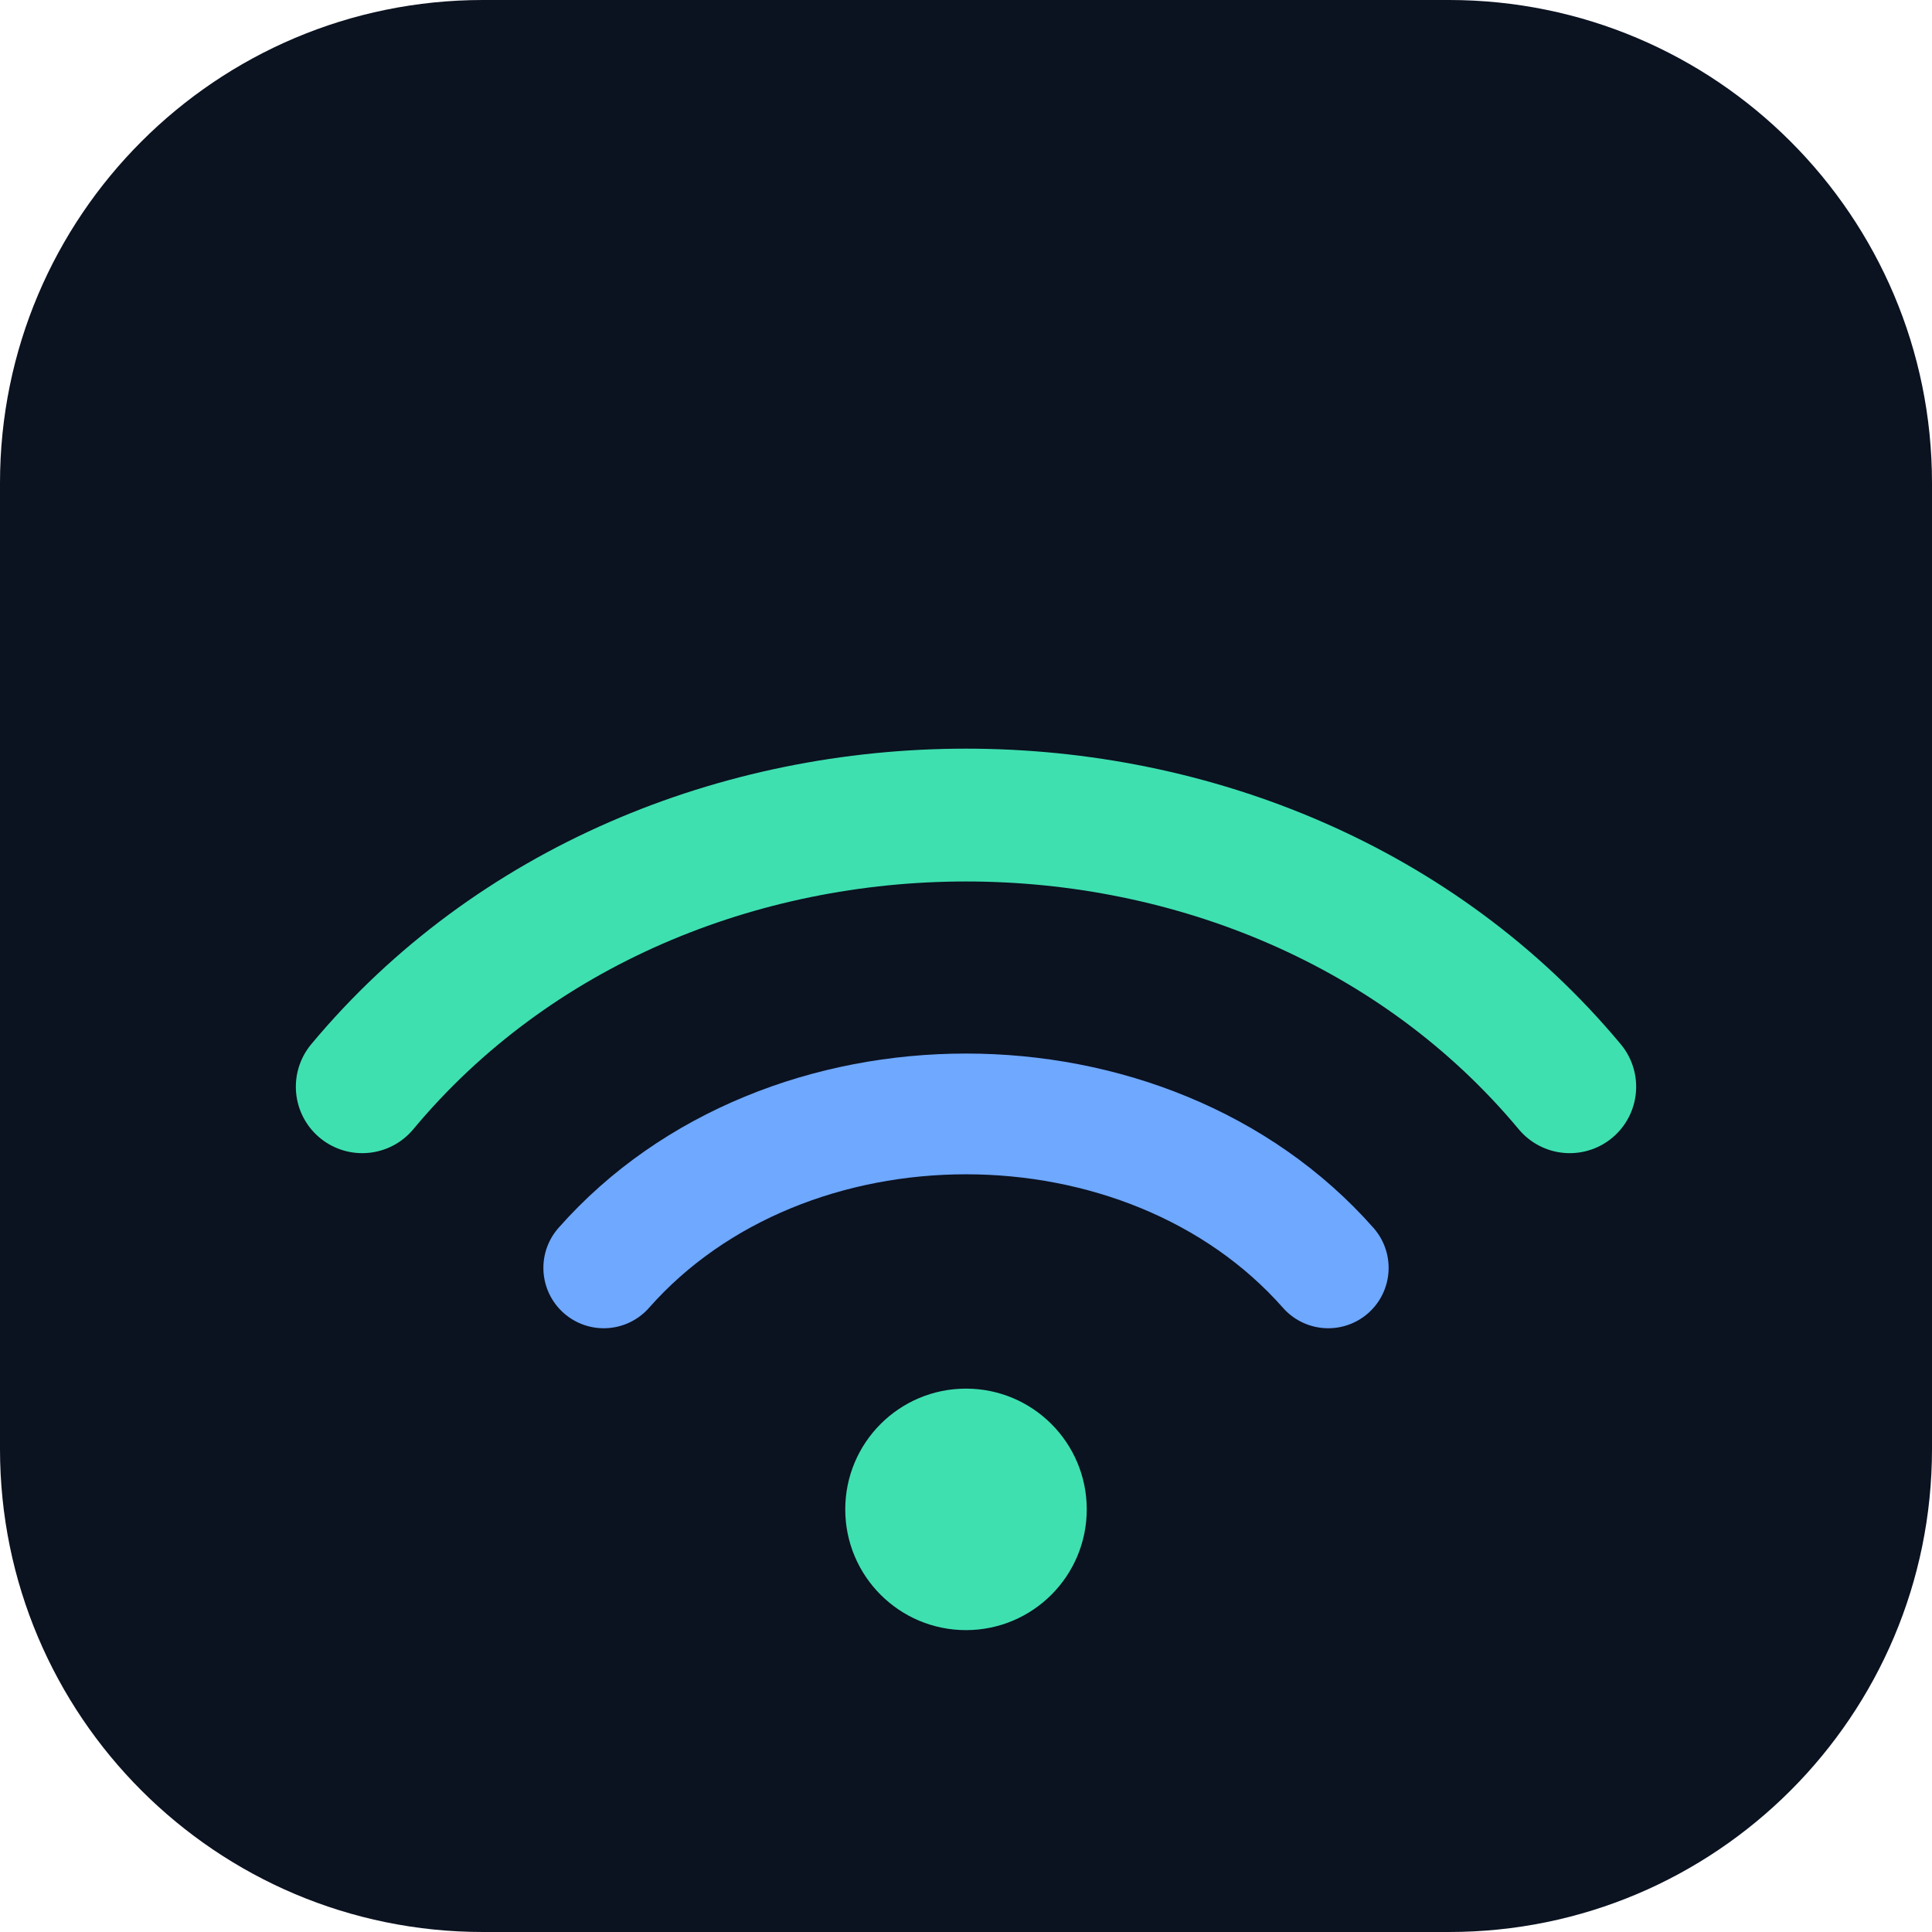
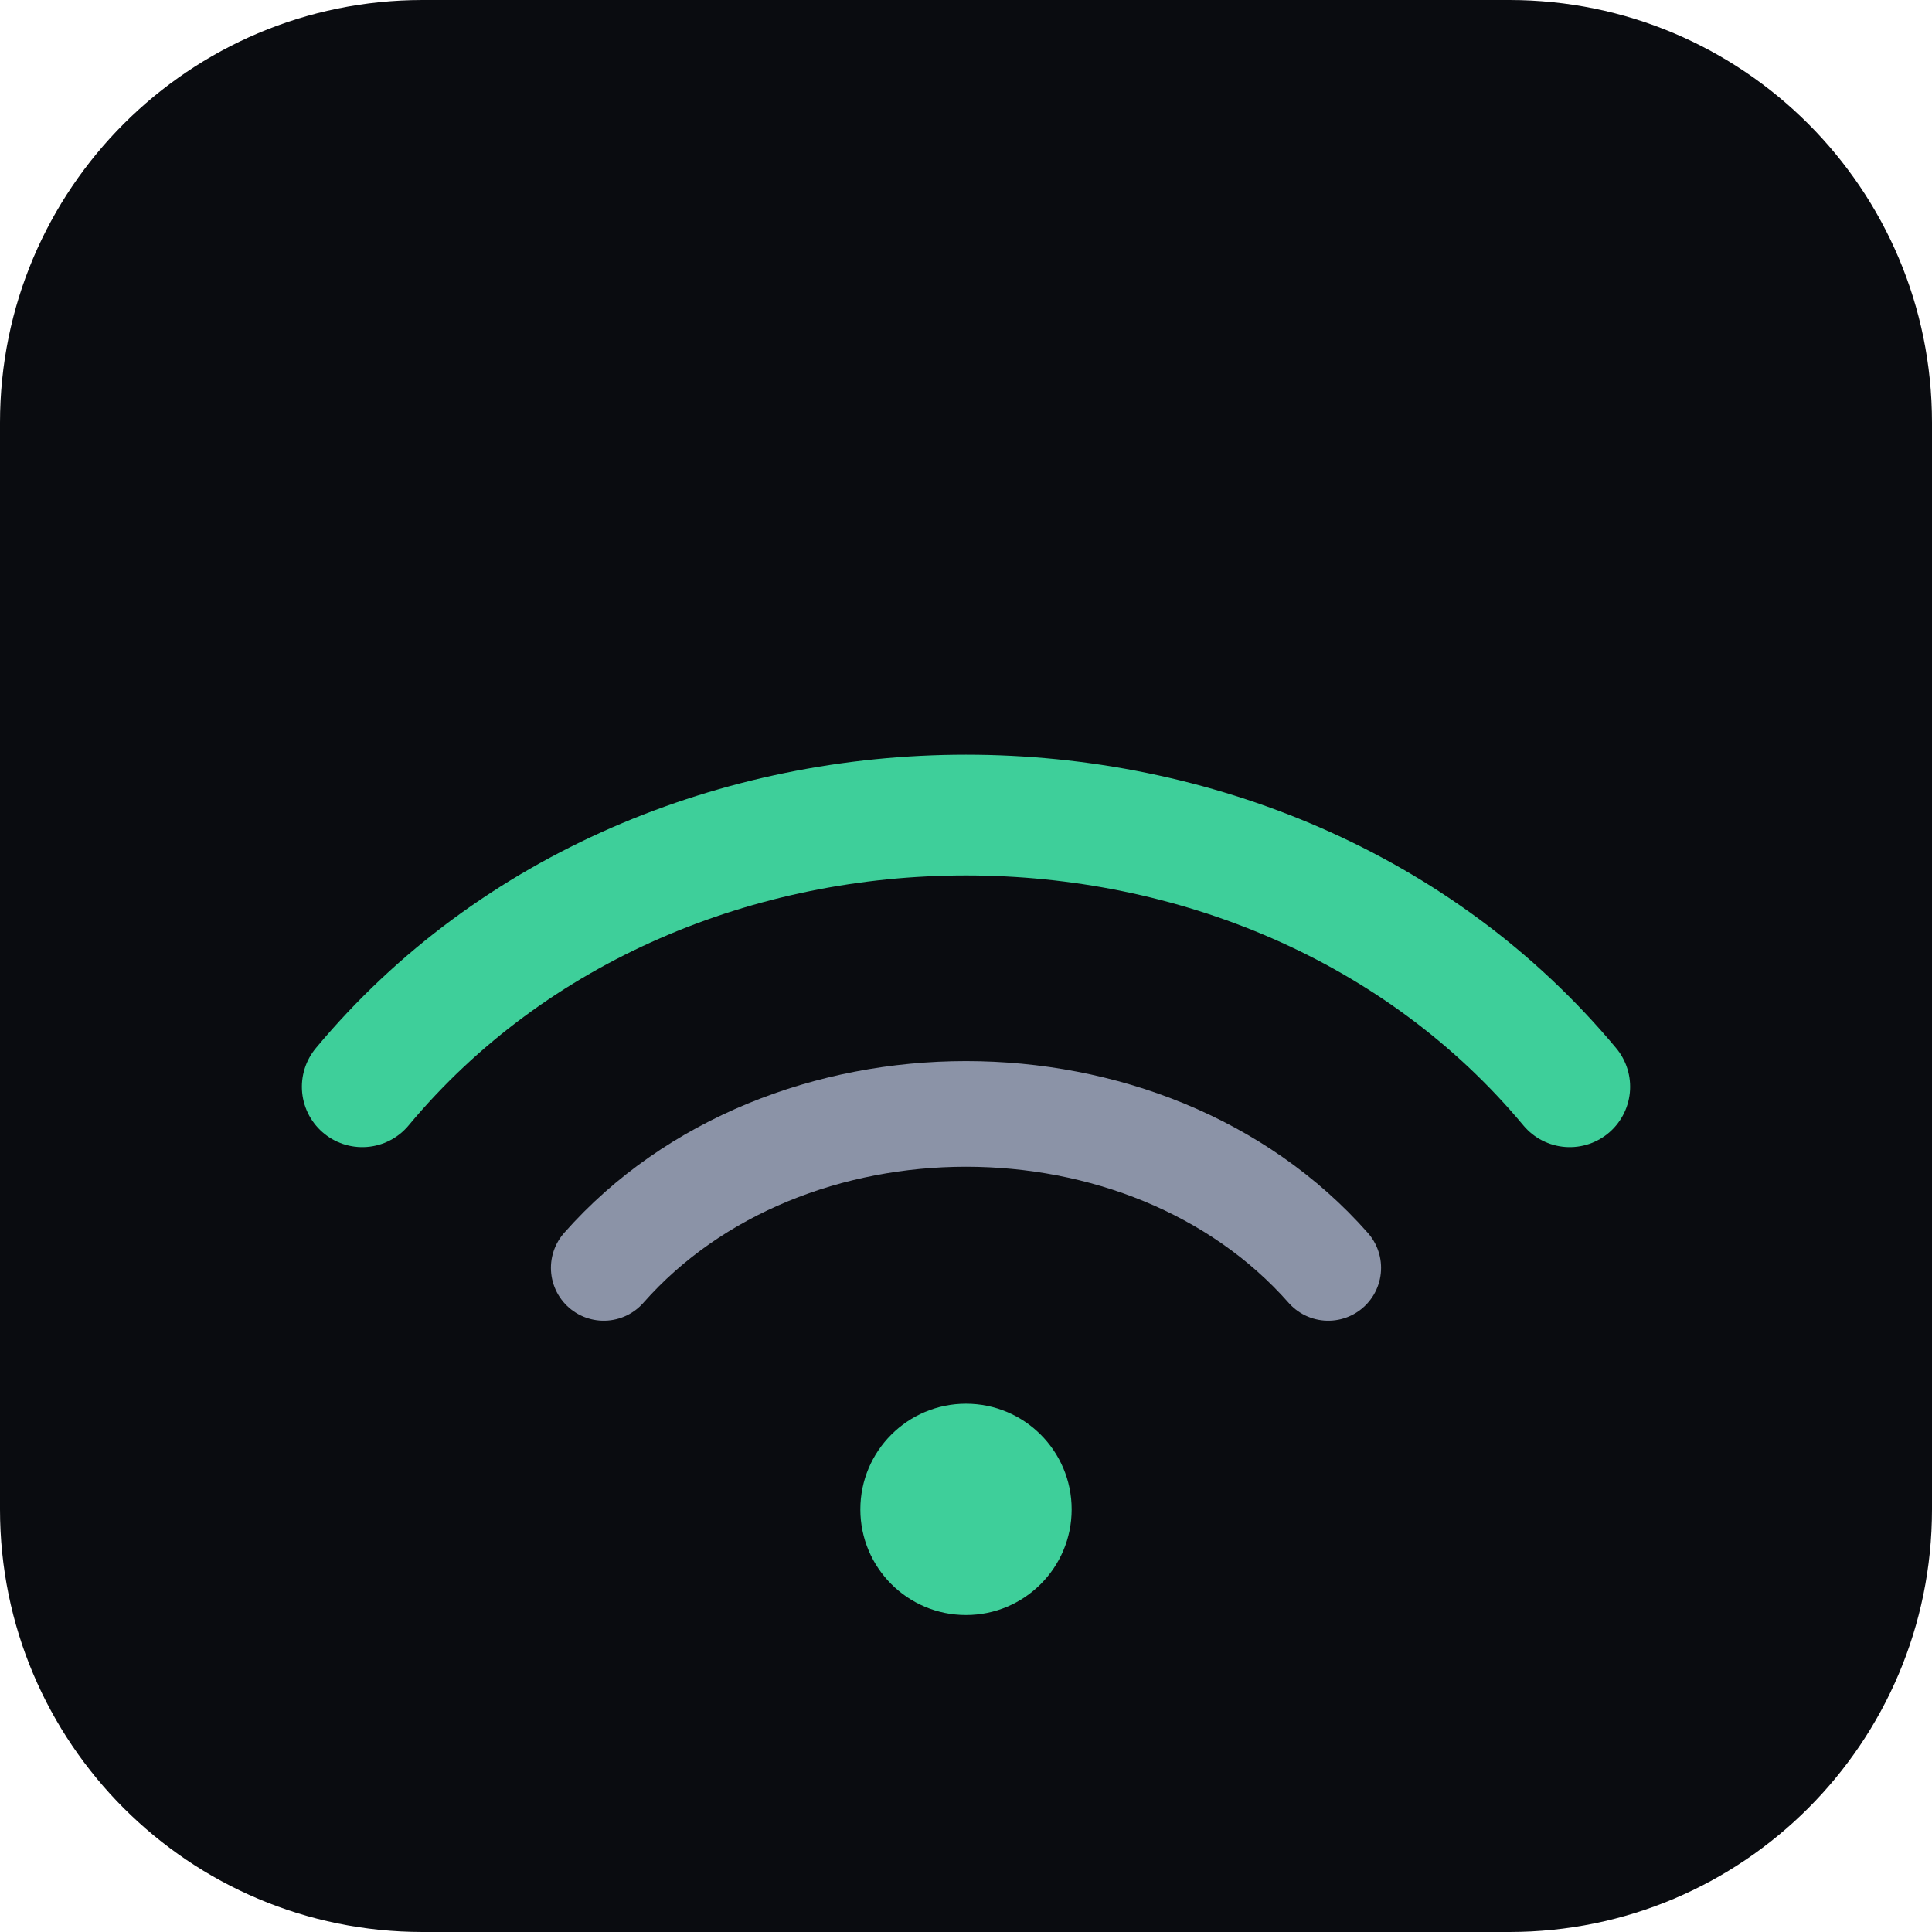
<svg xmlns="http://www.w3.org/2000/svg" viewBox="0 0 32 32">
-   <rect width="32" height="32" rx="8" fill="#0b1220" />
-   <path d="M6 18c5-6 15-6 20 0" fill="none" stroke="#3ee0b0" stroke-width="2.2" stroke-linecap="round" />
-   <path d="M10 21c3-3.4 9-3.4 12 0" fill="none" stroke="#6ea8ff" stroke-width="2" stroke-linecap="round" />
-   <circle cx="16" cy="25" r="2" fill="#3ee0b0" />
+   <rect width="32" height="32" rx="7" fill="#0a0c10" />
+   <path d="M6 18c5-6 15-6 20 0" fill="none" stroke="#3ecf9a" stroke-width="2" stroke-linecap="round" />
+   <path d="M10 21c3-3.4 9-3.4 12 0" fill="none" stroke="#8b93a7" stroke-width="1.75" stroke-linecap="round" />
+   <circle cx="16" cy="25" r="1.75" fill="#3ecf9a" />
</svg>
